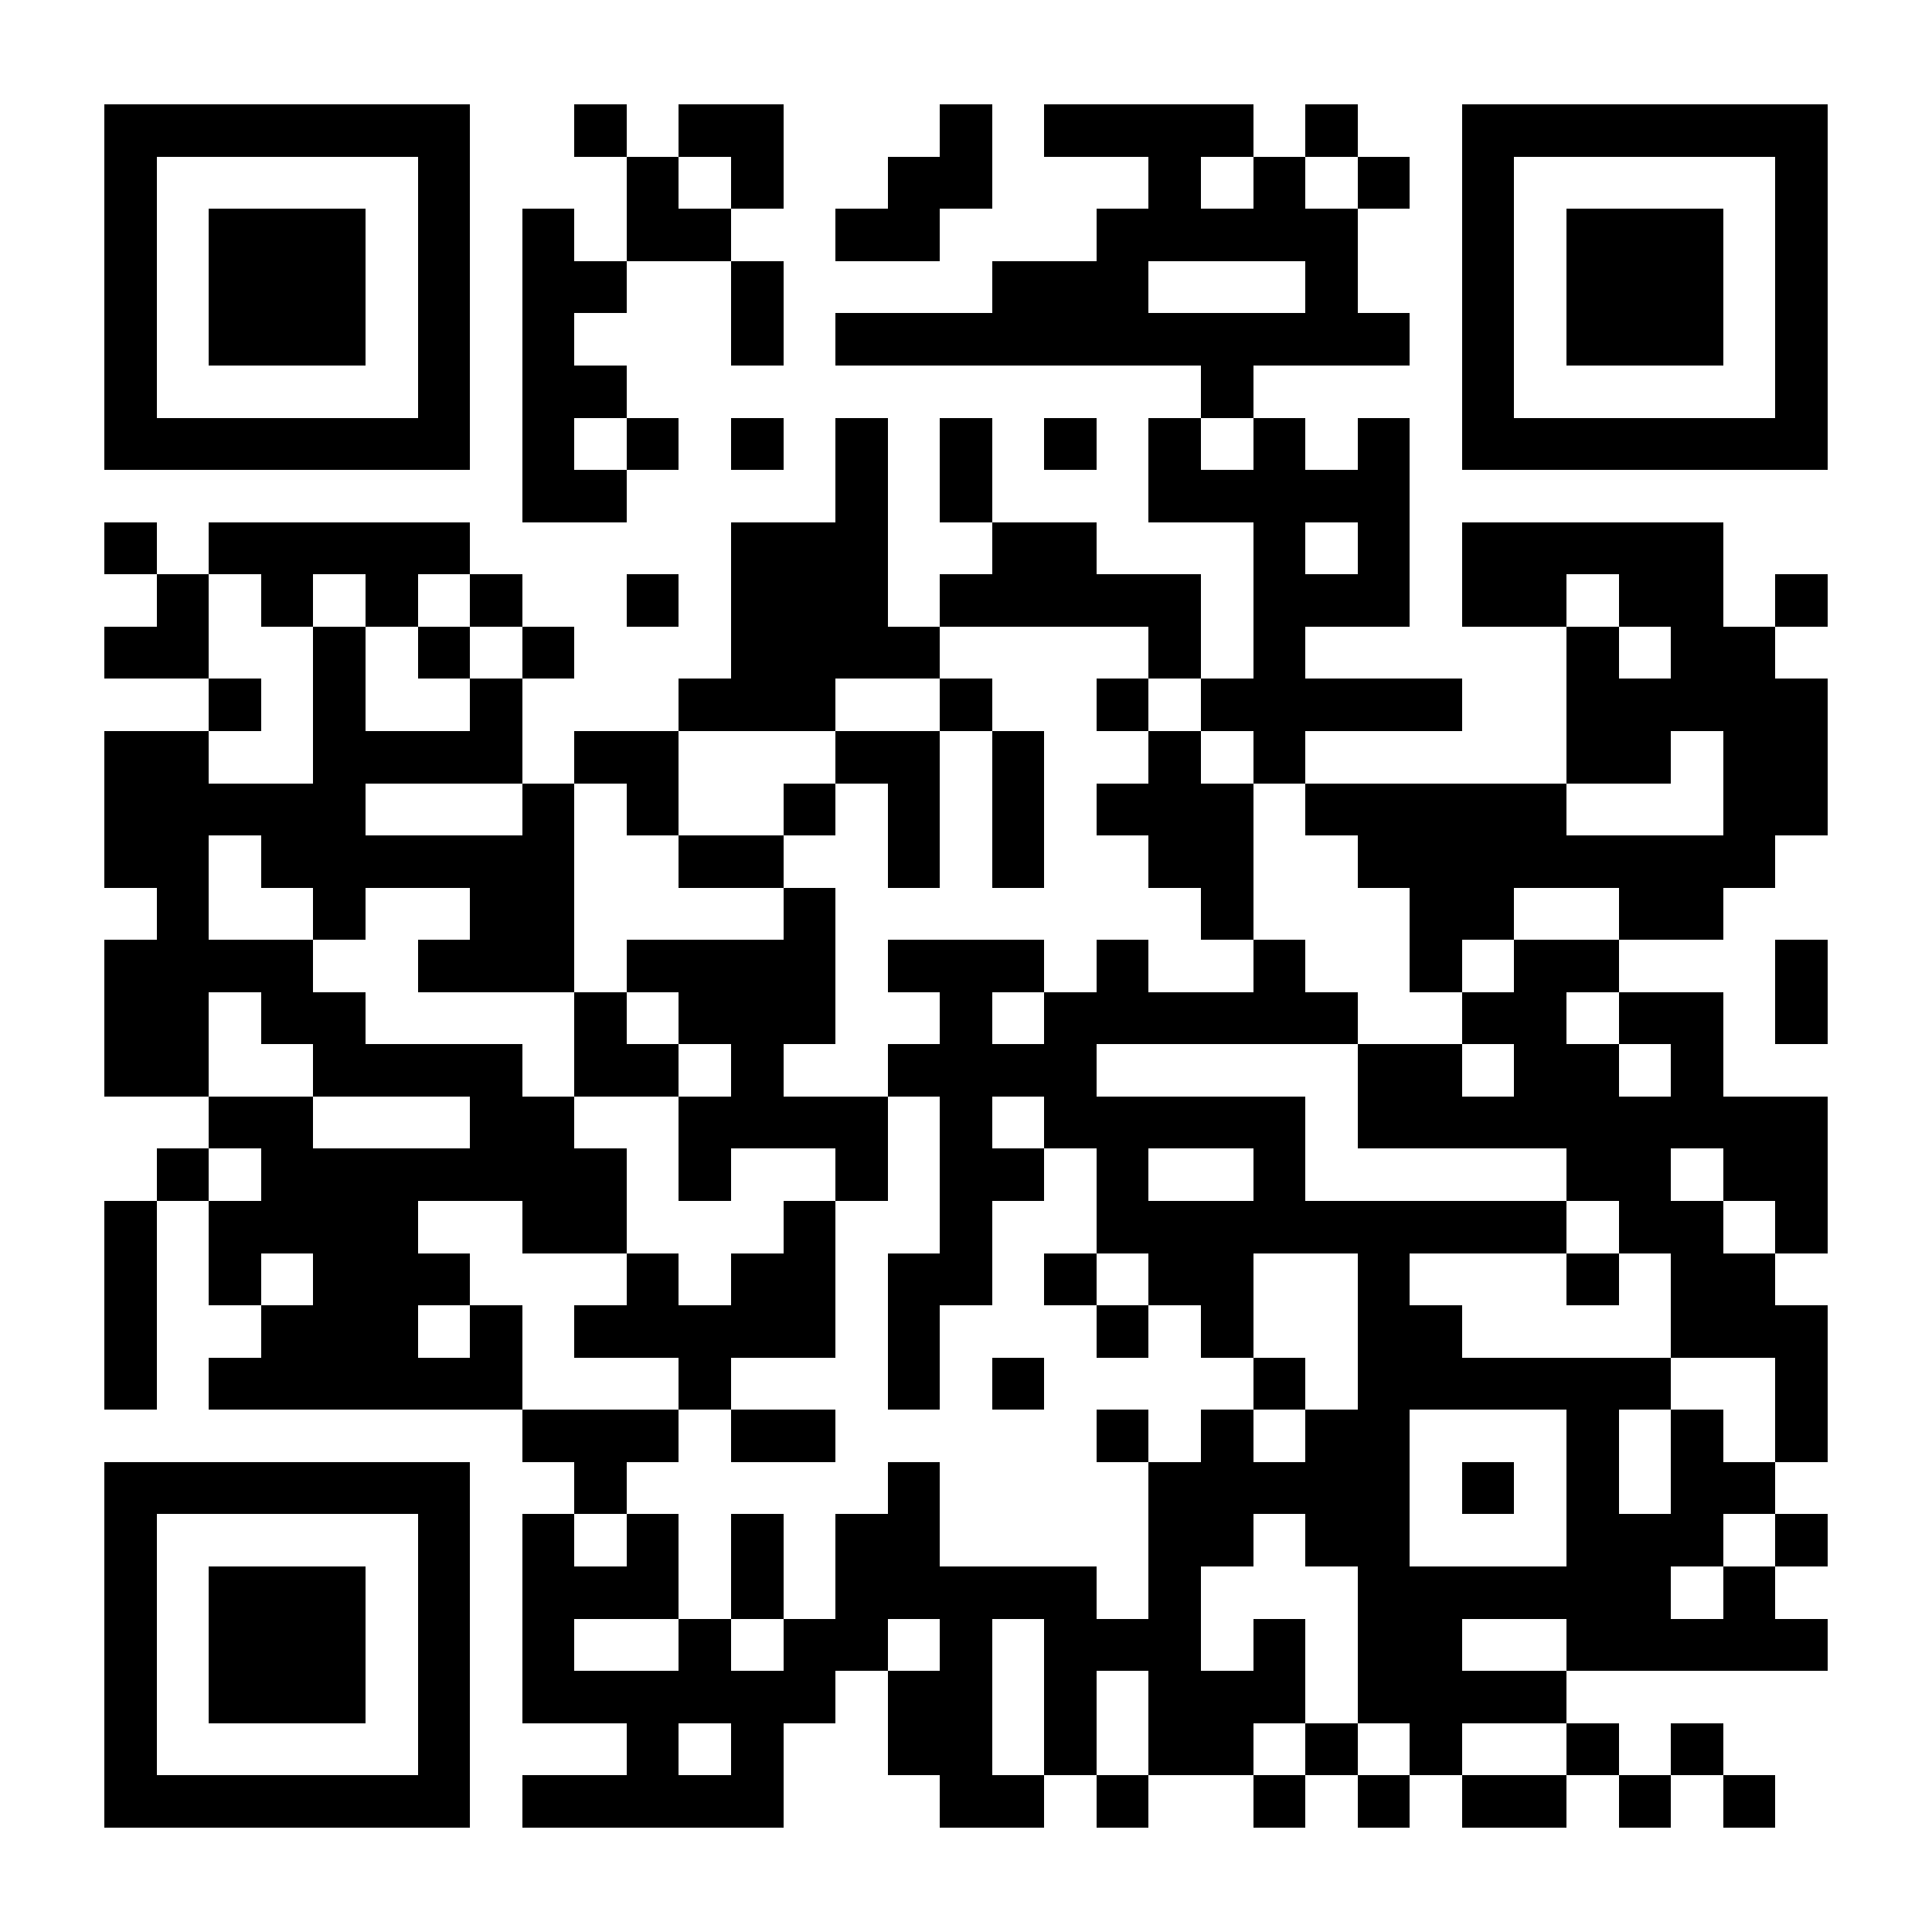
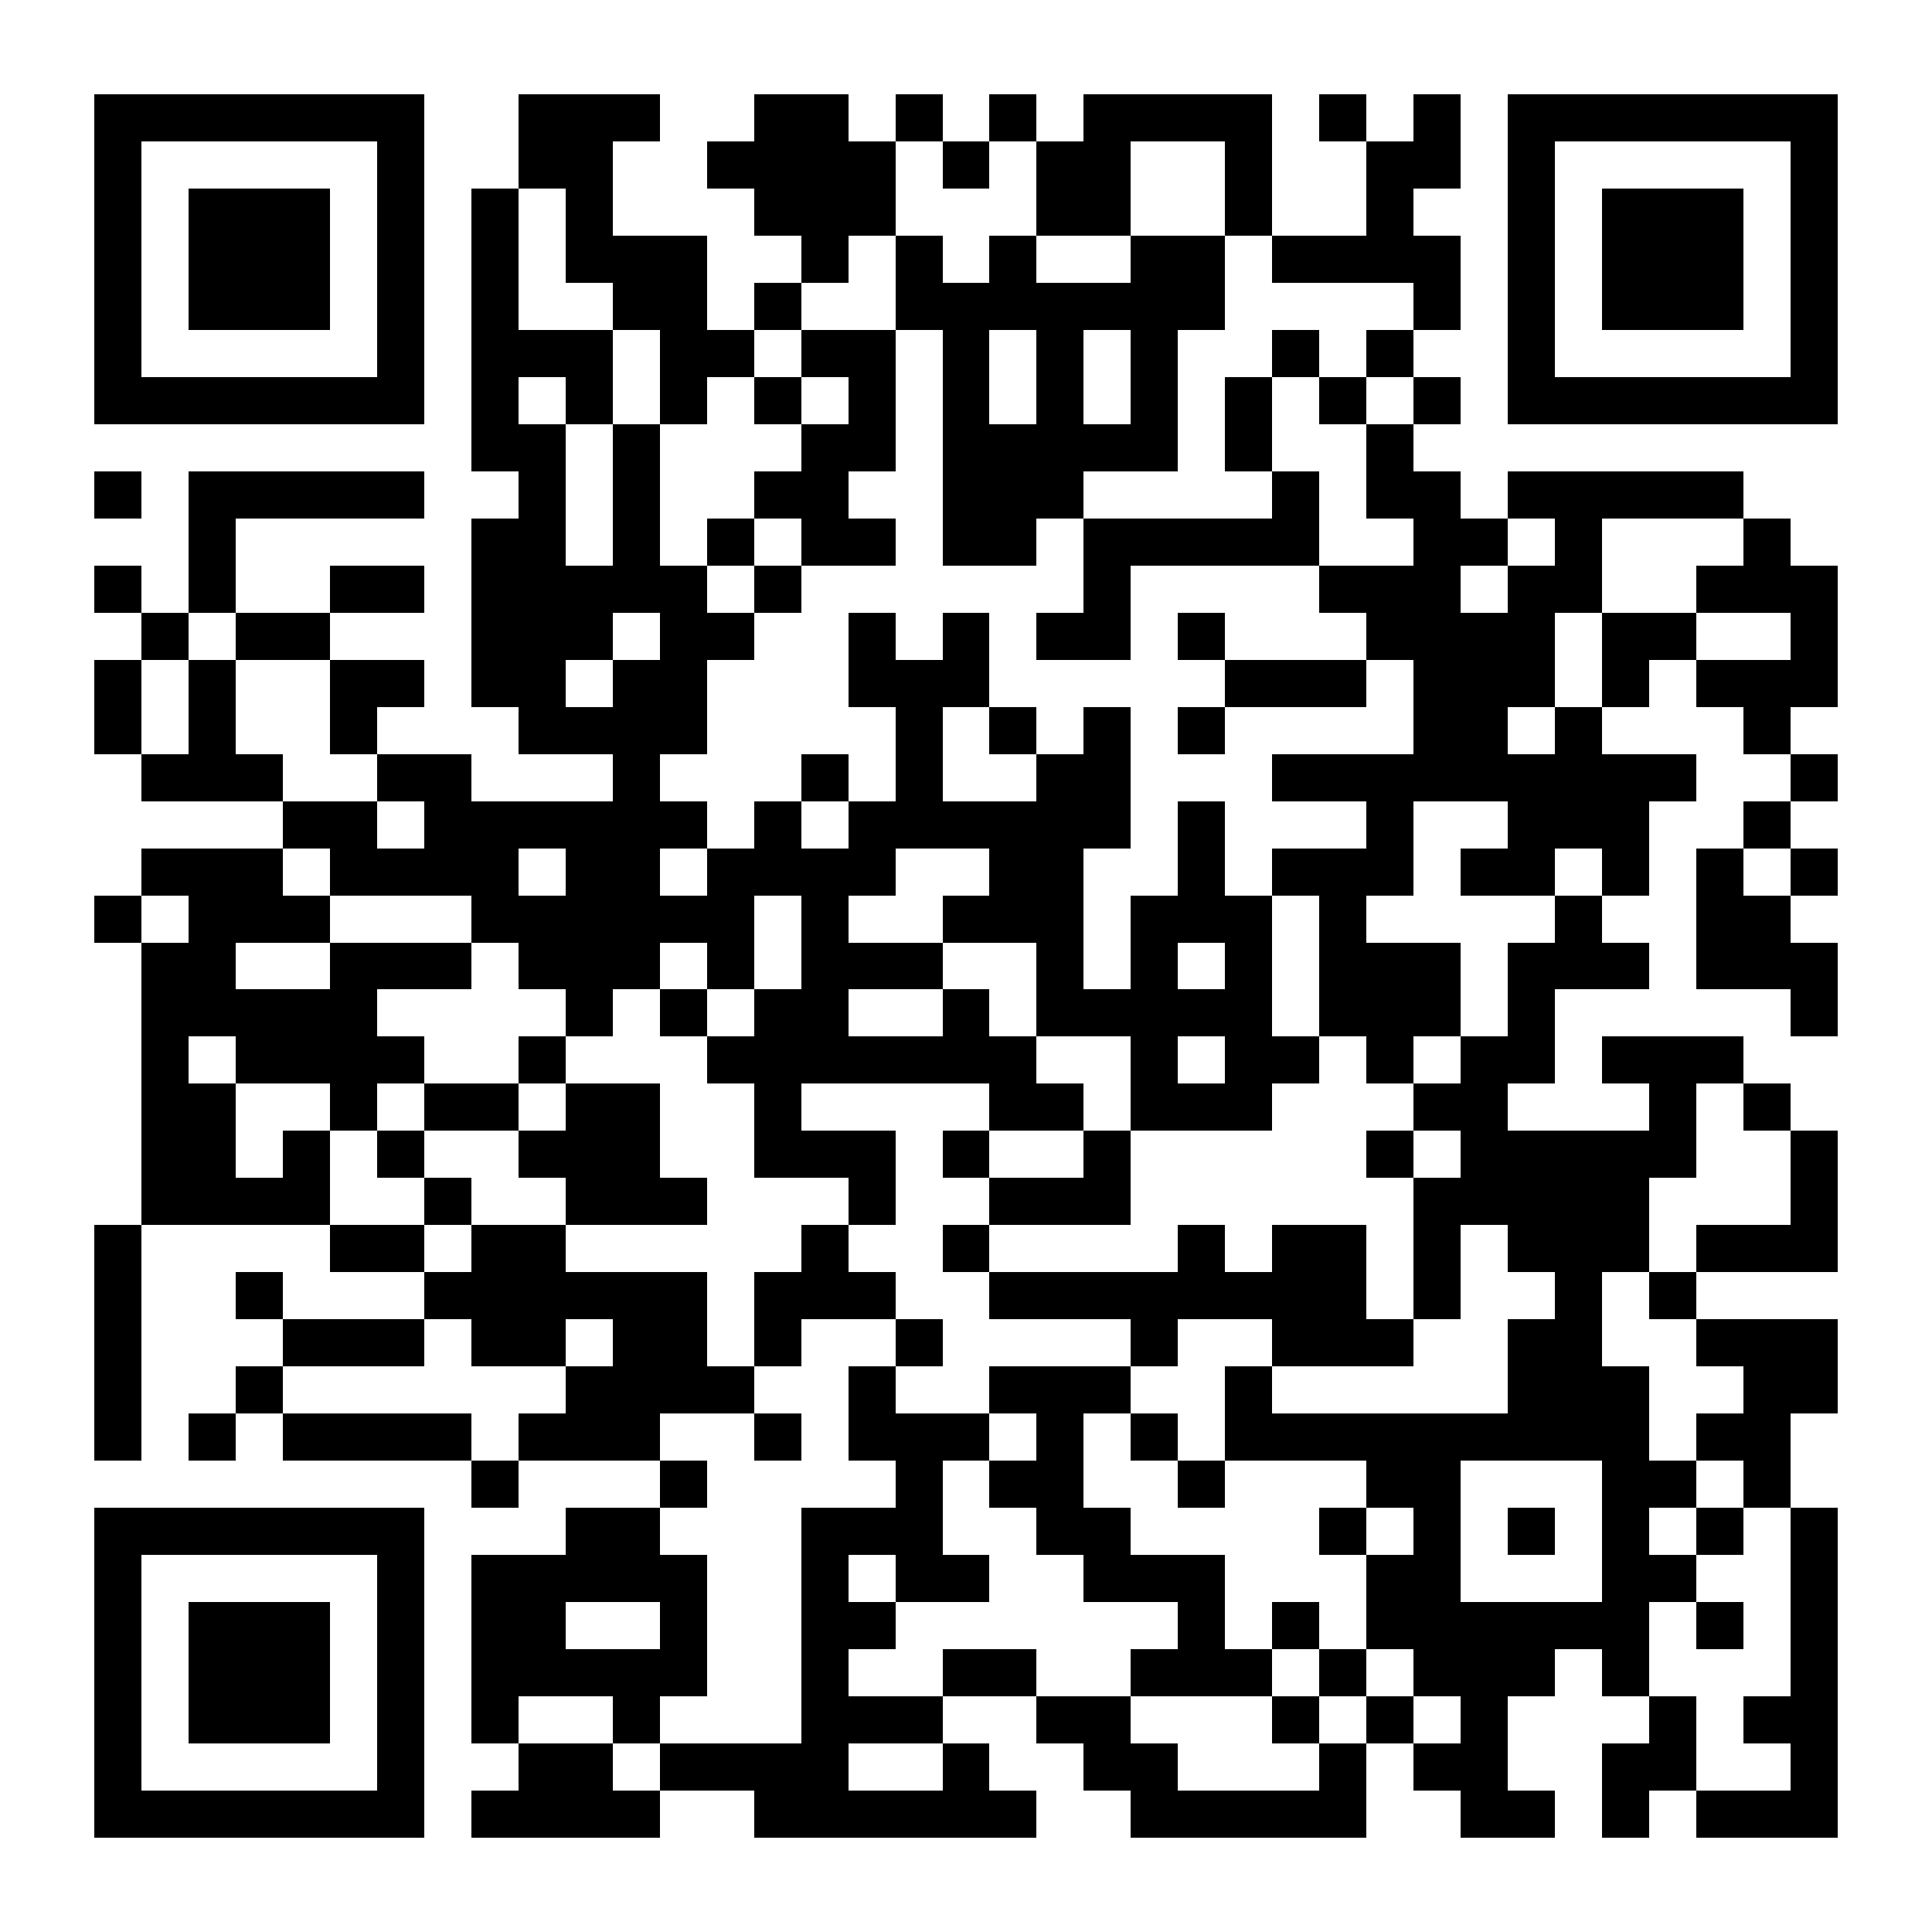
- <svg xmlns="http://www.w3.org/2000/svg" viewBox="0 0 37 37" shape-rendering="crispEdges">
-   <rect width="37" height="37" fill="#fff" />
-   <path d="M2,2h1v1h-1zM3,2h1v1h-1zM4,2h1v1h-1zM5,2h1v1h-1zM6,2h1v1h-1zM7,2h1v1h-1zM8,2h1v1h-1zM11,2h1v1h-1zM13,2h1v1h-1zM14,2h1v1h-1zM18,2h1v1h-1zM20,2h1v1h-1zM21,2h1v1h-1zM22,2h1v1h-1zM23,2h1v1h-1zM25,2h1v1h-1zM28,2h1v1h-1zM29,2h1v1h-1zM30,2h1v1h-1zM31,2h1v1h-1zM32,2h1v1h-1zM33,2h1v1h-1zM34,2h1v1h-1zM2,3h1v1h-1zM8,3h1v1h-1zM12,3h1v1h-1zM14,3h1v1h-1zM17,3h1v1h-1zM18,3h1v1h-1zM22,3h1v1h-1zM24,3h1v1h-1zM26,3h1v1h-1zM28,3h1v1h-1zM34,3h1v1h-1zM2,4h1v1h-1zM4,4h1v1h-1zM5,4h1v1h-1zM6,4h1v1h-1zM8,4h1v1h-1zM10,4h1v1h-1zM12,4h1v1h-1zM13,4h1v1h-1zM16,4h1v1h-1zM17,4h1v1h-1zM21,4h1v1h-1zM22,4h1v1h-1zM23,4h1v1h-1zM24,4h1v1h-1zM25,4h1v1h-1zM28,4h1v1h-1zM30,4h1v1h-1zM31,4h1v1h-1zM32,4h1v1h-1zM34,4h1v1h-1zM2,5h1v1h-1zM4,5h1v1h-1zM5,5h1v1h-1zM6,5h1v1h-1zM8,5h1v1h-1zM10,5h1v1h-1zM11,5h1v1h-1zM14,5h1v1h-1zM19,5h1v1h-1zM20,5h1v1h-1zM21,5h1v1h-1zM25,5h1v1h-1zM28,5h1v1h-1zM30,5h1v1h-1zM31,5h1v1h-1zM32,5h1v1h-1zM34,5h1v1h-1zM2,6h1v1h-1zM4,6h1v1h-1zM5,6h1v1h-1zM6,6h1v1h-1zM8,6h1v1h-1zM10,6h1v1h-1zM14,6h1v1h-1zM16,6h1v1h-1zM17,6h1v1h-1zM18,6h1v1h-1zM19,6h1v1h-1zM20,6h1v1h-1zM21,6h1v1h-1zM22,6h1v1h-1zM23,6h1v1h-1zM24,6h1v1h-1zM25,6h1v1h-1zM26,6h1v1h-1zM28,6h1v1h-1zM30,6h1v1h-1zM31,6h1v1h-1zM32,6h1v1h-1zM34,6h1v1h-1zM2,7h1v1h-1zM8,7h1v1h-1zM10,7h1v1h-1zM11,7h1v1h-1zM23,7h1v1h-1zM28,7h1v1h-1zM34,7h1v1h-1zM2,8h1v1h-1zM3,8h1v1h-1zM4,8h1v1h-1zM5,8h1v1h-1zM6,8h1v1h-1zM7,8h1v1h-1zM8,8h1v1h-1zM10,8h1v1h-1zM12,8h1v1h-1zM14,8h1v1h-1zM16,8h1v1h-1zM18,8h1v1h-1zM20,8h1v1h-1zM22,8h1v1h-1zM24,8h1v1h-1zM26,8h1v1h-1zM28,8h1v1h-1zM29,8h1v1h-1zM30,8h1v1h-1zM31,8h1v1h-1zM32,8h1v1h-1zM33,8h1v1h-1zM34,8h1v1h-1zM10,9h1v1h-1zM11,9h1v1h-1zM16,9h1v1h-1zM18,9h1v1h-1zM22,9h1v1h-1zM23,9h1v1h-1zM24,9h1v1h-1zM25,9h1v1h-1zM26,9h1v1h-1zM2,10h1v1h-1zM4,10h1v1h-1zM5,10h1v1h-1zM6,10h1v1h-1zM7,10h1v1h-1zM8,10h1v1h-1zM14,10h1v1h-1zM15,10h1v1h-1zM16,10h1v1h-1zM19,10h1v1h-1zM20,10h1v1h-1zM24,10h1v1h-1zM26,10h1v1h-1zM28,10h1v1h-1zM29,10h1v1h-1zM30,10h1v1h-1zM31,10h1v1h-1zM32,10h1v1h-1zM3,11h1v1h-1zM5,11h1v1h-1zM7,11h1v1h-1zM9,11h1v1h-1zM12,11h1v1h-1zM14,11h1v1h-1zM15,11h1v1h-1zM16,11h1v1h-1zM18,11h1v1h-1zM19,11h1v1h-1zM20,11h1v1h-1zM21,11h1v1h-1zM22,11h1v1h-1zM24,11h1v1h-1zM25,11h1v1h-1zM26,11h1v1h-1zM28,11h1v1h-1zM29,11h1v1h-1zM31,11h1v1h-1zM32,11h1v1h-1zM34,11h1v1h-1zM2,12h1v1h-1zM3,12h1v1h-1zM6,12h1v1h-1zM8,12h1v1h-1zM10,12h1v1h-1zM14,12h1v1h-1zM15,12h1v1h-1zM16,12h1v1h-1zM17,12h1v1h-1zM22,12h1v1h-1zM24,12h1v1h-1zM30,12h1v1h-1zM32,12h1v1h-1zM33,12h1v1h-1zM4,13h1v1h-1zM6,13h1v1h-1zM9,13h1v1h-1zM13,13h1v1h-1zM14,13h1v1h-1zM15,13h1v1h-1zM18,13h1v1h-1zM21,13h1v1h-1zM23,13h1v1h-1zM24,13h1v1h-1zM25,13h1v1h-1zM26,13h1v1h-1zM27,13h1v1h-1zM30,13h1v1h-1zM31,13h1v1h-1zM32,13h1v1h-1zM33,13h1v1h-1zM34,13h1v1h-1zM2,14h1v1h-1zM3,14h1v1h-1zM6,14h1v1h-1zM7,14h1v1h-1zM8,14h1v1h-1zM9,14h1v1h-1zM11,14h1v1h-1zM12,14h1v1h-1zM16,14h1v1h-1zM17,14h1v1h-1zM19,14h1v1h-1zM22,14h1v1h-1zM24,14h1v1h-1zM30,14h1v1h-1zM31,14h1v1h-1zM33,14h1v1h-1zM34,14h1v1h-1zM2,15h1v1h-1zM3,15h1v1h-1zM4,15h1v1h-1zM5,15h1v1h-1zM6,15h1v1h-1zM10,15h1v1h-1zM12,15h1v1h-1zM15,15h1v1h-1zM17,15h1v1h-1zM19,15h1v1h-1zM21,15h1v1h-1zM22,15h1v1h-1zM23,15h1v1h-1zM25,15h1v1h-1zM26,15h1v1h-1zM27,15h1v1h-1zM28,15h1v1h-1zM29,15h1v1h-1zM33,15h1v1h-1zM34,15h1v1h-1zM2,16h1v1h-1zM3,16h1v1h-1zM5,16h1v1h-1zM6,16h1v1h-1zM7,16h1v1h-1zM8,16h1v1h-1zM9,16h1v1h-1zM10,16h1v1h-1zM13,16h1v1h-1zM14,16h1v1h-1zM17,16h1v1h-1zM19,16h1v1h-1zM22,16h1v1h-1zM23,16h1v1h-1zM26,16h1v1h-1zM27,16h1v1h-1zM28,16h1v1h-1zM29,16h1v1h-1zM30,16h1v1h-1zM31,16h1v1h-1zM32,16h1v1h-1zM33,16h1v1h-1zM3,17h1v1h-1zM6,17h1v1h-1zM9,17h1v1h-1zM10,17h1v1h-1zM15,17h1v1h-1zM23,17h1v1h-1zM27,17h1v1h-1zM28,17h1v1h-1zM31,17h1v1h-1zM32,17h1v1h-1zM2,18h1v1h-1zM3,18h1v1h-1zM4,18h1v1h-1zM5,18h1v1h-1zM8,18h1v1h-1zM9,18h1v1h-1zM10,18h1v1h-1zM12,18h1v1h-1zM13,18h1v1h-1zM14,18h1v1h-1zM15,18h1v1h-1zM17,18h1v1h-1zM18,18h1v1h-1zM19,18h1v1h-1zM21,18h1v1h-1zM24,18h1v1h-1zM27,18h1v1h-1zM29,18h1v1h-1zM30,18h1v1h-1zM34,18h1v1h-1zM2,19h1v1h-1zM3,19h1v1h-1zM5,19h1v1h-1zM6,19h1v1h-1zM11,19h1v1h-1zM13,19h1v1h-1zM14,19h1v1h-1zM15,19h1v1h-1zM18,19h1v1h-1zM20,19h1v1h-1zM21,19h1v1h-1zM22,19h1v1h-1zM23,19h1v1h-1zM24,19h1v1h-1zM25,19h1v1h-1zM28,19h1v1h-1zM29,19h1v1h-1zM31,19h1v1h-1zM32,19h1v1h-1zM34,19h1v1h-1zM2,20h1v1h-1zM3,20h1v1h-1zM6,20h1v1h-1zM7,20h1v1h-1zM8,20h1v1h-1zM9,20h1v1h-1zM11,20h1v1h-1zM12,20h1v1h-1zM14,20h1v1h-1zM17,20h1v1h-1zM18,20h1v1h-1zM19,20h1v1h-1zM20,20h1v1h-1zM26,20h1v1h-1zM27,20h1v1h-1zM29,20h1v1h-1zM30,20h1v1h-1zM32,20h1v1h-1zM4,21h1v1h-1zM5,21h1v1h-1zM9,21h1v1h-1zM10,21h1v1h-1zM13,21h1v1h-1zM14,21h1v1h-1zM15,21h1v1h-1zM16,21h1v1h-1zM18,21h1v1h-1zM20,21h1v1h-1zM21,21h1v1h-1zM22,21h1v1h-1zM23,21h1v1h-1zM24,21h1v1h-1zM26,21h1v1h-1zM27,21h1v1h-1zM28,21h1v1h-1zM29,21h1v1h-1zM30,21h1v1h-1zM31,21h1v1h-1zM32,21h1v1h-1zM33,21h1v1h-1zM34,21h1v1h-1zM3,22h1v1h-1zM5,22h1v1h-1zM6,22h1v1h-1zM7,22h1v1h-1zM8,22h1v1h-1zM9,22h1v1h-1zM10,22h1v1h-1zM11,22h1v1h-1zM13,22h1v1h-1zM16,22h1v1h-1zM18,22h1v1h-1zM19,22h1v1h-1zM21,22h1v1h-1zM24,22h1v1h-1zM30,22h1v1h-1zM31,22h1v1h-1zM33,22h1v1h-1zM34,22h1v1h-1zM2,23h1v1h-1zM4,23h1v1h-1zM5,23h1v1h-1zM6,23h1v1h-1zM7,23h1v1h-1zM10,23h1v1h-1zM11,23h1v1h-1zM15,23h1v1h-1zM18,23h1v1h-1zM21,23h1v1h-1zM22,23h1v1h-1zM23,23h1v1h-1zM24,23h1v1h-1zM25,23h1v1h-1zM26,23h1v1h-1zM27,23h1v1h-1zM28,23h1v1h-1zM29,23h1v1h-1zM31,23h1v1h-1zM32,23h1v1h-1zM34,23h1v1h-1zM2,24h1v1h-1zM4,24h1v1h-1zM6,24h1v1h-1zM7,24h1v1h-1zM8,24h1v1h-1zM12,24h1v1h-1zM14,24h1v1h-1zM15,24h1v1h-1zM17,24h1v1h-1zM18,24h1v1h-1zM20,24h1v1h-1zM22,24h1v1h-1zM23,24h1v1h-1zM26,24h1v1h-1zM30,24h1v1h-1zM32,24h1v1h-1zM33,24h1v1h-1zM2,25h1v1h-1zM5,25h1v1h-1zM6,25h1v1h-1zM7,25h1v1h-1zM9,25h1v1h-1zM11,25h1v1h-1zM12,25h1v1h-1zM13,25h1v1h-1zM14,25h1v1h-1zM15,25h1v1h-1zM17,25h1v1h-1zM21,25h1v1h-1zM23,25h1v1h-1zM26,25h1v1h-1zM27,25h1v1h-1zM32,25h1v1h-1zM33,25h1v1h-1zM34,25h1v1h-1zM2,26h1v1h-1zM4,26h1v1h-1zM5,26h1v1h-1zM6,26h1v1h-1zM7,26h1v1h-1zM8,26h1v1h-1zM9,26h1v1h-1zM13,26h1v1h-1zM17,26h1v1h-1zM19,26h1v1h-1zM24,26h1v1h-1zM26,26h1v1h-1zM27,26h1v1h-1zM28,26h1v1h-1zM29,26h1v1h-1zM30,26h1v1h-1zM31,26h1v1h-1zM34,26h1v1h-1zM10,27h1v1h-1zM11,27h1v1h-1zM12,27h1v1h-1zM14,27h1v1h-1zM15,27h1v1h-1zM21,27h1v1h-1zM23,27h1v1h-1zM25,27h1v1h-1zM26,27h1v1h-1zM30,27h1v1h-1zM32,27h1v1h-1zM34,27h1v1h-1zM2,28h1v1h-1zM3,28h1v1h-1zM4,28h1v1h-1zM5,28h1v1h-1zM6,28h1v1h-1zM7,28h1v1h-1zM8,28h1v1h-1zM11,28h1v1h-1zM17,28h1v1h-1zM22,28h1v1h-1zM23,28h1v1h-1zM24,28h1v1h-1zM25,28h1v1h-1zM26,28h1v1h-1zM28,28h1v1h-1zM30,28h1v1h-1zM32,28h1v1h-1zM33,28h1v1h-1zM2,29h1v1h-1zM8,29h1v1h-1zM10,29h1v1h-1zM12,29h1v1h-1zM14,29h1v1h-1zM16,29h1v1h-1zM17,29h1v1h-1zM22,29h1v1h-1zM23,29h1v1h-1zM25,29h1v1h-1zM26,29h1v1h-1zM30,29h1v1h-1zM31,29h1v1h-1zM32,29h1v1h-1zM34,29h1v1h-1zM2,30h1v1h-1zM4,30h1v1h-1zM5,30h1v1h-1zM6,30h1v1h-1zM8,30h1v1h-1zM10,30h1v1h-1zM11,30h1v1h-1zM12,30h1v1h-1zM14,30h1v1h-1zM16,30h1v1h-1zM17,30h1v1h-1zM18,30h1v1h-1zM19,30h1v1h-1zM20,30h1v1h-1zM22,30h1v1h-1zM26,30h1v1h-1zM27,30h1v1h-1zM28,30h1v1h-1zM29,30h1v1h-1zM30,30h1v1h-1zM31,30h1v1h-1zM33,30h1v1h-1zM2,31h1v1h-1zM4,31h1v1h-1zM5,31h1v1h-1zM6,31h1v1h-1zM8,31h1v1h-1zM10,31h1v1h-1zM13,31h1v1h-1zM15,31h1v1h-1zM16,31h1v1h-1zM18,31h1v1h-1zM20,31h1v1h-1zM21,31h1v1h-1zM22,31h1v1h-1zM24,31h1v1h-1zM26,31h1v1h-1zM27,31h1v1h-1zM30,31h1v1h-1zM31,31h1v1h-1zM32,31h1v1h-1zM33,31h1v1h-1zM34,31h1v1h-1zM2,32h1v1h-1zM4,32h1v1h-1zM5,32h1v1h-1zM6,32h1v1h-1zM8,32h1v1h-1zM10,32h1v1h-1zM11,32h1v1h-1zM12,32h1v1h-1zM13,32h1v1h-1zM14,32h1v1h-1zM15,32h1v1h-1zM17,32h1v1h-1zM18,32h1v1h-1zM20,32h1v1h-1zM22,32h1v1h-1zM23,32h1v1h-1zM24,32h1v1h-1zM26,32h1v1h-1zM27,32h1v1h-1zM28,32h1v1h-1zM29,32h1v1h-1zM2,33h1v1h-1zM8,33h1v1h-1zM12,33h1v1h-1zM14,33h1v1h-1zM17,33h1v1h-1zM18,33h1v1h-1zM20,33h1v1h-1zM22,33h1v1h-1zM23,33h1v1h-1zM25,33h1v1h-1zM27,33h1v1h-1zM30,33h1v1h-1zM32,33h1v1h-1zM2,34h1v1h-1zM3,34h1v1h-1zM4,34h1v1h-1zM5,34h1v1h-1zM6,34h1v1h-1zM7,34h1v1h-1zM8,34h1v1h-1zM10,34h1v1h-1zM11,34h1v1h-1zM12,34h1v1h-1zM13,34h1v1h-1zM14,34h1v1h-1zM18,34h1v1h-1zM19,34h1v1h-1zM21,34h1v1h-1zM24,34h1v1h-1zM26,34h1v1h-1zM28,34h1v1h-1zM29,34h1v1h-1zM31,34h1v1h-1zM33,34h1v1h-1z" fill="#000" />
+ <svg xmlns="http://www.w3.org/2000/svg" viewBox="0 0 41 41" shape-rendering="crispEdges">
+   <rect width="41" height="41" fill="#fff" />
+   <path d="M2,2h1v1h-1zM3,2h1v1h-1zM4,2h1v1h-1zM5,2h1v1h-1zM6,2h1v1h-1zM7,2h1v1h-1zM8,2h1v1h-1zM11,2h1v1h-1zM12,2h1v1h-1zM13,2h1v1h-1zM16,2h1v1h-1zM17,2h1v1h-1zM19,2h1v1h-1zM21,2h1v1h-1zM23,2h1v1h-1zM24,2h1v1h-1zM25,2h1v1h-1zM26,2h1v1h-1zM28,2h1v1h-1zM30,2h1v1h-1zM32,2h1v1h-1zM33,2h1v1h-1zM34,2h1v1h-1zM35,2h1v1h-1zM36,2h1v1h-1zM37,2h1v1h-1zM38,2h1v1h-1zM2,3h1v1h-1zM8,3h1v1h-1zM11,3h1v1h-1zM12,3h1v1h-1zM15,3h1v1h-1zM16,3h1v1h-1zM17,3h1v1h-1zM18,3h1v1h-1zM20,3h1v1h-1zM22,3h1v1h-1zM23,3h1v1h-1zM26,3h1v1h-1zM29,3h1v1h-1zM30,3h1v1h-1zM32,3h1v1h-1zM38,3h1v1h-1zM2,4h1v1h-1zM4,4h1v1h-1zM5,4h1v1h-1zM6,4h1v1h-1zM8,4h1v1h-1zM10,4h1v1h-1zM12,4h1v1h-1zM16,4h1v1h-1zM17,4h1v1h-1zM18,4h1v1h-1zM22,4h1v1h-1zM23,4h1v1h-1zM26,4h1v1h-1zM29,4h1v1h-1zM32,4h1v1h-1zM34,4h1v1h-1zM35,4h1v1h-1zM36,4h1v1h-1zM38,4h1v1h-1zM2,5h1v1h-1zM4,5h1v1h-1zM5,5h1v1h-1zM6,5h1v1h-1zM8,5h1v1h-1zM10,5h1v1h-1zM12,5h1v1h-1zM13,5h1v1h-1zM14,5h1v1h-1zM17,5h1v1h-1zM19,5h1v1h-1zM21,5h1v1h-1zM24,5h1v1h-1zM25,5h1v1h-1zM27,5h1v1h-1zM28,5h1v1h-1zM29,5h1v1h-1zM30,5h1v1h-1zM32,5h1v1h-1zM34,5h1v1h-1zM35,5h1v1h-1zM36,5h1v1h-1zM38,5h1v1h-1zM2,6h1v1h-1zM4,6h1v1h-1zM5,6h1v1h-1zM6,6h1v1h-1zM8,6h1v1h-1zM10,6h1v1h-1zM13,6h1v1h-1zM14,6h1v1h-1zM16,6h1v1h-1zM19,6h1v1h-1zM20,6h1v1h-1zM21,6h1v1h-1zM22,6h1v1h-1zM23,6h1v1h-1zM24,6h1v1h-1zM25,6h1v1h-1zM30,6h1v1h-1zM32,6h1v1h-1zM34,6h1v1h-1zM35,6h1v1h-1zM36,6h1v1h-1zM38,6h1v1h-1zM2,7h1v1h-1zM8,7h1v1h-1zM10,7h1v1h-1zM11,7h1v1h-1zM12,7h1v1h-1zM14,7h1v1h-1zM15,7h1v1h-1zM17,7h1v1h-1zM18,7h1v1h-1zM20,7h1v1h-1zM22,7h1v1h-1zM24,7h1v1h-1zM27,7h1v1h-1zM29,7h1v1h-1zM32,7h1v1h-1zM38,7h1v1h-1zM2,8h1v1h-1zM3,8h1v1h-1zM4,8h1v1h-1zM5,8h1v1h-1zM6,8h1v1h-1zM7,8h1v1h-1zM8,8h1v1h-1zM10,8h1v1h-1zM12,8h1v1h-1zM14,8h1v1h-1zM16,8h1v1h-1zM18,8h1v1h-1zM20,8h1v1h-1zM22,8h1v1h-1zM24,8h1v1h-1zM26,8h1v1h-1zM28,8h1v1h-1zM30,8h1v1h-1zM32,8h1v1h-1zM33,8h1v1h-1zM34,8h1v1h-1zM35,8h1v1h-1zM36,8h1v1h-1zM37,8h1v1h-1zM38,8h1v1h-1zM10,9h1v1h-1zM11,9h1v1h-1zM13,9h1v1h-1zM17,9h1v1h-1zM18,9h1v1h-1zM20,9h1v1h-1zM21,9h1v1h-1zM22,9h1v1h-1zM23,9h1v1h-1zM24,9h1v1h-1zM26,9h1v1h-1zM29,9h1v1h-1zM2,10h1v1h-1zM4,10h1v1h-1zM5,10h1v1h-1zM6,10h1v1h-1zM7,10h1v1h-1zM8,10h1v1h-1zM11,10h1v1h-1zM13,10h1v1h-1zM16,10h1v1h-1zM17,10h1v1h-1zM20,10h1v1h-1zM21,10h1v1h-1zM22,10h1v1h-1zM27,10h1v1h-1zM29,10h1v1h-1zM30,10h1v1h-1zM32,10h1v1h-1zM33,10h1v1h-1zM34,10h1v1h-1zM35,10h1v1h-1zM36,10h1v1h-1zM4,11h1v1h-1zM10,11h1v1h-1zM11,11h1v1h-1zM13,11h1v1h-1zM15,11h1v1h-1zM17,11h1v1h-1zM18,11h1v1h-1zM20,11h1v1h-1zM21,11h1v1h-1zM23,11h1v1h-1zM24,11h1v1h-1zM25,11h1v1h-1zM26,11h1v1h-1zM27,11h1v1h-1zM30,11h1v1h-1zM31,11h1v1h-1zM33,11h1v1h-1zM37,11h1v1h-1zM2,12h1v1h-1zM4,12h1v1h-1zM7,12h1v1h-1zM8,12h1v1h-1zM10,12h1v1h-1zM11,12h1v1h-1zM12,12h1v1h-1zM13,12h1v1h-1zM14,12h1v1h-1zM16,12h1v1h-1zM23,12h1v1h-1zM28,12h1v1h-1zM29,12h1v1h-1zM30,12h1v1h-1zM32,12h1v1h-1zM33,12h1v1h-1zM36,12h1v1h-1zM37,12h1v1h-1zM38,12h1v1h-1zM3,13h1v1h-1zM5,13h1v1h-1zM6,13h1v1h-1zM10,13h1v1h-1zM11,13h1v1h-1zM12,13h1v1h-1zM14,13h1v1h-1zM15,13h1v1h-1zM18,13h1v1h-1zM20,13h1v1h-1zM22,13h1v1h-1zM23,13h1v1h-1zM25,13h1v1h-1zM29,13h1v1h-1zM30,13h1v1h-1zM31,13h1v1h-1zM32,13h1v1h-1zM34,13h1v1h-1zM35,13h1v1h-1zM38,13h1v1h-1zM2,14h1v1h-1zM4,14h1v1h-1zM7,14h1v1h-1zM8,14h1v1h-1zM10,14h1v1h-1zM11,14h1v1h-1zM13,14h1v1h-1zM14,14h1v1h-1zM18,14h1v1h-1zM19,14h1v1h-1zM20,14h1v1h-1zM26,14h1v1h-1zM27,14h1v1h-1zM28,14h1v1h-1zM30,14h1v1h-1zM31,14h1v1h-1zM32,14h1v1h-1zM34,14h1v1h-1zM36,14h1v1h-1zM37,14h1v1h-1zM38,14h1v1h-1zM2,15h1v1h-1zM4,15h1v1h-1zM7,15h1v1h-1zM11,15h1v1h-1zM12,15h1v1h-1zM13,15h1v1h-1zM14,15h1v1h-1zM19,15h1v1h-1zM21,15h1v1h-1zM23,15h1v1h-1zM25,15h1v1h-1zM30,15h1v1h-1zM31,15h1v1h-1zM33,15h1v1h-1zM37,15h1v1h-1zM3,16h1v1h-1zM4,16h1v1h-1zM5,16h1v1h-1zM8,16h1v1h-1zM9,16h1v1h-1zM13,16h1v1h-1zM17,16h1v1h-1zM19,16h1v1h-1zM22,16h1v1h-1zM23,16h1v1h-1zM27,16h1v1h-1zM28,16h1v1h-1zM29,16h1v1h-1zM30,16h1v1h-1zM31,16h1v1h-1zM32,16h1v1h-1zM33,16h1v1h-1zM34,16h1v1h-1zM35,16h1v1h-1zM38,16h1v1h-1zM6,17h1v1h-1zM7,17h1v1h-1zM9,17h1v1h-1zM10,17h1v1h-1zM11,17h1v1h-1zM12,17h1v1h-1zM13,17h1v1h-1zM14,17h1v1h-1zM16,17h1v1h-1zM18,17h1v1h-1zM19,17h1v1h-1zM20,17h1v1h-1zM21,17h1v1h-1zM22,17h1v1h-1zM23,17h1v1h-1zM25,17h1v1h-1zM29,17h1v1h-1zM32,17h1v1h-1zM33,17h1v1h-1zM34,17h1v1h-1zM37,17h1v1h-1zM3,18h1v1h-1zM4,18h1v1h-1zM5,18h1v1h-1zM7,18h1v1h-1zM8,18h1v1h-1zM9,18h1v1h-1zM10,18h1v1h-1zM12,18h1v1h-1zM13,18h1v1h-1zM15,18h1v1h-1zM16,18h1v1h-1zM17,18h1v1h-1zM18,18h1v1h-1zM21,18h1v1h-1zM22,18h1v1h-1zM25,18h1v1h-1zM27,18h1v1h-1zM28,18h1v1h-1zM29,18h1v1h-1zM31,18h1v1h-1zM32,18h1v1h-1zM34,18h1v1h-1zM36,18h1v1h-1zM38,18h1v1h-1zM2,19h1v1h-1zM4,19h1v1h-1zM5,19h1v1h-1zM6,19h1v1h-1zM10,19h1v1h-1zM11,19h1v1h-1zM12,19h1v1h-1zM13,19h1v1h-1zM14,19h1v1h-1zM15,19h1v1h-1zM17,19h1v1h-1zM20,19h1v1h-1zM21,19h1v1h-1zM22,19h1v1h-1zM24,19h1v1h-1zM25,19h1v1h-1zM26,19h1v1h-1zM28,19h1v1h-1zM33,19h1v1h-1zM36,19h1v1h-1zM37,19h1v1h-1zM3,20h1v1h-1zM4,20h1v1h-1zM7,20h1v1h-1zM8,20h1v1h-1zM9,20h1v1h-1zM11,20h1v1h-1zM12,20h1v1h-1zM13,20h1v1h-1zM15,20h1v1h-1zM17,20h1v1h-1zM18,20h1v1h-1zM19,20h1v1h-1zM22,20h1v1h-1zM24,20h1v1h-1zM26,20h1v1h-1zM28,20h1v1h-1zM29,20h1v1h-1zM30,20h1v1h-1zM32,20h1v1h-1zM33,20h1v1h-1zM34,20h1v1h-1zM36,20h1v1h-1zM37,20h1v1h-1zM38,20h1v1h-1zM3,21h1v1h-1zM4,21h1v1h-1zM5,21h1v1h-1zM6,21h1v1h-1zM7,21h1v1h-1zM12,21h1v1h-1zM14,21h1v1h-1zM16,21h1v1h-1zM17,21h1v1h-1zM20,21h1v1h-1zM22,21h1v1h-1zM23,21h1v1h-1zM24,21h1v1h-1zM25,21h1v1h-1zM26,21h1v1h-1zM28,21h1v1h-1zM29,21h1v1h-1zM30,21h1v1h-1zM32,21h1v1h-1zM38,21h1v1h-1zM3,22h1v1h-1zM5,22h1v1h-1zM6,22h1v1h-1zM7,22h1v1h-1zM8,22h1v1h-1zM11,22h1v1h-1zM15,22h1v1h-1zM16,22h1v1h-1zM17,22h1v1h-1zM18,22h1v1h-1zM19,22h1v1h-1zM20,22h1v1h-1zM21,22h1v1h-1zM24,22h1v1h-1zM26,22h1v1h-1zM27,22h1v1h-1zM29,22h1v1h-1zM31,22h1v1h-1zM32,22h1v1h-1zM34,22h1v1h-1zM35,22h1v1h-1zM36,22h1v1h-1zM3,23h1v1h-1zM4,23h1v1h-1zM7,23h1v1h-1zM9,23h1v1h-1zM10,23h1v1h-1zM12,23h1v1h-1zM13,23h1v1h-1zM16,23h1v1h-1zM21,23h1v1h-1zM22,23h1v1h-1zM24,23h1v1h-1zM25,23h1v1h-1zM26,23h1v1h-1zM30,23h1v1h-1zM31,23h1v1h-1zM35,23h1v1h-1zM37,23h1v1h-1zM3,24h1v1h-1zM4,24h1v1h-1zM6,24h1v1h-1zM8,24h1v1h-1zM11,24h1v1h-1zM12,24h1v1h-1zM13,24h1v1h-1zM16,24h1v1h-1zM17,24h1v1h-1zM18,24h1v1h-1zM20,24h1v1h-1zM23,24h1v1h-1zM29,24h1v1h-1zM31,24h1v1h-1zM32,24h1v1h-1zM33,24h1v1h-1zM34,24h1v1h-1zM35,24h1v1h-1zM38,24h1v1h-1zM3,25h1v1h-1zM4,25h1v1h-1zM5,25h1v1h-1zM6,25h1v1h-1zM9,25h1v1h-1zM12,25h1v1h-1zM13,25h1v1h-1zM14,25h1v1h-1zM18,25h1v1h-1zM21,25h1v1h-1zM22,25h1v1h-1zM23,25h1v1h-1zM30,25h1v1h-1zM31,25h1v1h-1zM32,25h1v1h-1zM33,25h1v1h-1zM34,25h1v1h-1zM38,25h1v1h-1zM2,26h1v1h-1zM7,26h1v1h-1zM8,26h1v1h-1zM10,26h1v1h-1zM11,26h1v1h-1zM17,26h1v1h-1zM20,26h1v1h-1zM25,26h1v1h-1zM27,26h1v1h-1zM28,26h1v1h-1zM30,26h1v1h-1zM32,26h1v1h-1zM33,26h1v1h-1zM34,26h1v1h-1zM36,26h1v1h-1zM37,26h1v1h-1zM38,26h1v1h-1zM2,27h1v1h-1zM5,27h1v1h-1zM9,27h1v1h-1zM10,27h1v1h-1zM11,27h1v1h-1zM12,27h1v1h-1zM13,27h1v1h-1zM14,27h1v1h-1zM16,27h1v1h-1zM17,27h1v1h-1zM18,27h1v1h-1zM21,27h1v1h-1zM22,27h1v1h-1zM23,27h1v1h-1zM24,27h1v1h-1zM25,27h1v1h-1zM26,27h1v1h-1zM27,27h1v1h-1zM28,27h1v1h-1zM30,27h1v1h-1zM33,27h1v1h-1zM35,27h1v1h-1zM2,28h1v1h-1zM6,28h1v1h-1zM7,28h1v1h-1zM8,28h1v1h-1zM10,28h1v1h-1zM11,28h1v1h-1zM13,28h1v1h-1zM14,28h1v1h-1zM16,28h1v1h-1zM19,28h1v1h-1zM24,28h1v1h-1zM27,28h1v1h-1zM28,28h1v1h-1zM29,28h1v1h-1zM32,28h1v1h-1zM33,28h1v1h-1zM36,28h1v1h-1zM37,28h1v1h-1zM38,28h1v1h-1zM2,29h1v1h-1zM5,29h1v1h-1zM12,29h1v1h-1zM13,29h1v1h-1zM14,29h1v1h-1zM15,29h1v1h-1zM18,29h1v1h-1zM21,29h1v1h-1zM22,29h1v1h-1zM23,29h1v1h-1zM26,29h1v1h-1zM32,29h1v1h-1zM33,29h1v1h-1zM34,29h1v1h-1zM37,29h1v1h-1zM38,29h1v1h-1zM2,30h1v1h-1zM4,30h1v1h-1zM6,30h1v1h-1zM7,30h1v1h-1zM8,30h1v1h-1zM9,30h1v1h-1zM11,30h1v1h-1zM12,30h1v1h-1zM13,30h1v1h-1zM16,30h1v1h-1zM18,30h1v1h-1zM19,30h1v1h-1zM20,30h1v1h-1zM22,30h1v1h-1zM24,30h1v1h-1zM26,30h1v1h-1zM27,30h1v1h-1zM28,30h1v1h-1zM29,30h1v1h-1zM30,30h1v1h-1zM31,30h1v1h-1zM32,30h1v1h-1zM33,30h1v1h-1zM34,30h1v1h-1zM36,30h1v1h-1zM37,30h1v1h-1zM10,31h1v1h-1zM14,31h1v1h-1zM19,31h1v1h-1zM21,31h1v1h-1zM22,31h1v1h-1zM25,31h1v1h-1zM29,31h1v1h-1zM30,31h1v1h-1zM34,31h1v1h-1zM35,31h1v1h-1zM37,31h1v1h-1zM2,32h1v1h-1zM3,32h1v1h-1zM4,32h1v1h-1zM5,32h1v1h-1zM6,32h1v1h-1zM7,32h1v1h-1zM8,32h1v1h-1zM12,32h1v1h-1zM13,32h1v1h-1zM17,32h1v1h-1zM18,32h1v1h-1zM19,32h1v1h-1zM22,32h1v1h-1zM23,32h1v1h-1zM28,32h1v1h-1zM30,32h1v1h-1zM32,32h1v1h-1zM34,32h1v1h-1zM36,32h1v1h-1zM38,32h1v1h-1zM2,33h1v1h-1zM8,33h1v1h-1zM10,33h1v1h-1zM11,33h1v1h-1zM12,33h1v1h-1zM13,33h1v1h-1zM14,33h1v1h-1zM17,33h1v1h-1zM19,33h1v1h-1zM20,33h1v1h-1zM23,33h1v1h-1zM24,33h1v1h-1zM25,33h1v1h-1zM29,33h1v1h-1zM30,33h1v1h-1zM34,33h1v1h-1zM35,33h1v1h-1zM38,33h1v1h-1zM2,34h1v1h-1zM4,34h1v1h-1zM5,34h1v1h-1zM6,34h1v1h-1zM8,34h1v1h-1zM10,34h1v1h-1zM11,34h1v1h-1zM14,34h1v1h-1zM17,34h1v1h-1zM18,34h1v1h-1zM25,34h1v1h-1zM27,34h1v1h-1zM29,34h1v1h-1zM30,34h1v1h-1zM31,34h1v1h-1zM32,34h1v1h-1zM33,34h1v1h-1zM34,34h1v1h-1zM36,34h1v1h-1zM38,34h1v1h-1zM2,35h1v1h-1zM4,35h1v1h-1zM5,35h1v1h-1zM6,35h1v1h-1zM8,35h1v1h-1zM10,35h1v1h-1zM11,35h1v1h-1zM12,35h1v1h-1zM13,35h1v1h-1zM14,35h1v1h-1zM17,35h1v1h-1zM20,35h1v1h-1zM21,35h1v1h-1zM24,35h1v1h-1zM25,35h1v1h-1zM26,35h1v1h-1zM28,35h1v1h-1zM30,35h1v1h-1zM31,35h1v1h-1zM32,35h1v1h-1zM34,35h1v1h-1zM38,35h1v1h-1zM2,36h1v1h-1zM4,36h1v1h-1zM5,36h1v1h-1zM6,36h1v1h-1zM8,36h1v1h-1zM10,36h1v1h-1zM13,36h1v1h-1zM17,36h1v1h-1zM18,36h1v1h-1zM19,36h1v1h-1zM22,36h1v1h-1zM23,36h1v1h-1zM27,36h1v1h-1zM29,36h1v1h-1zM31,36h1v1h-1zM35,36h1v1h-1zM37,36h1v1h-1zM38,36h1v1h-1zM2,37h1v1h-1zM8,37h1v1h-1zM11,37h1v1h-1zM12,37h1v1h-1zM14,37h1v1h-1zM15,37h1v1h-1zM16,37h1v1h-1zM17,37h1v1h-1zM20,37h1v1h-1zM23,37h1v1h-1zM24,37h1v1h-1zM28,37h1v1h-1zM30,37h1v1h-1zM31,37h1v1h-1zM34,37h1v1h-1zM35,37h1v1h-1zM38,37h1v1h-1zM2,38h1v1h-1zM3,38h1v1h-1zM4,38h1v1h-1zM5,38h1v1h-1zM6,38h1v1h-1zM7,38h1v1h-1zM8,38h1v1h-1zM10,38h1v1h-1zM11,38h1v1h-1zM12,38h1v1h-1zM13,38h1v1h-1zM16,38h1v1h-1zM17,38h1v1h-1zM18,38h1v1h-1zM19,38h1v1h-1zM20,38h1v1h-1zM21,38h1v1h-1zM24,38h1v1h-1zM25,38h1v1h-1zM26,38h1v1h-1zM27,38h1v1h-1zM28,38h1v1h-1zM31,38h1v1h-1zM32,38h1v1h-1zM34,38h1v1h-1zM36,38h1v1h-1zM37,38h1v1h-1zM38,38h1v1h-1z" fill="#000" />
</svg>
